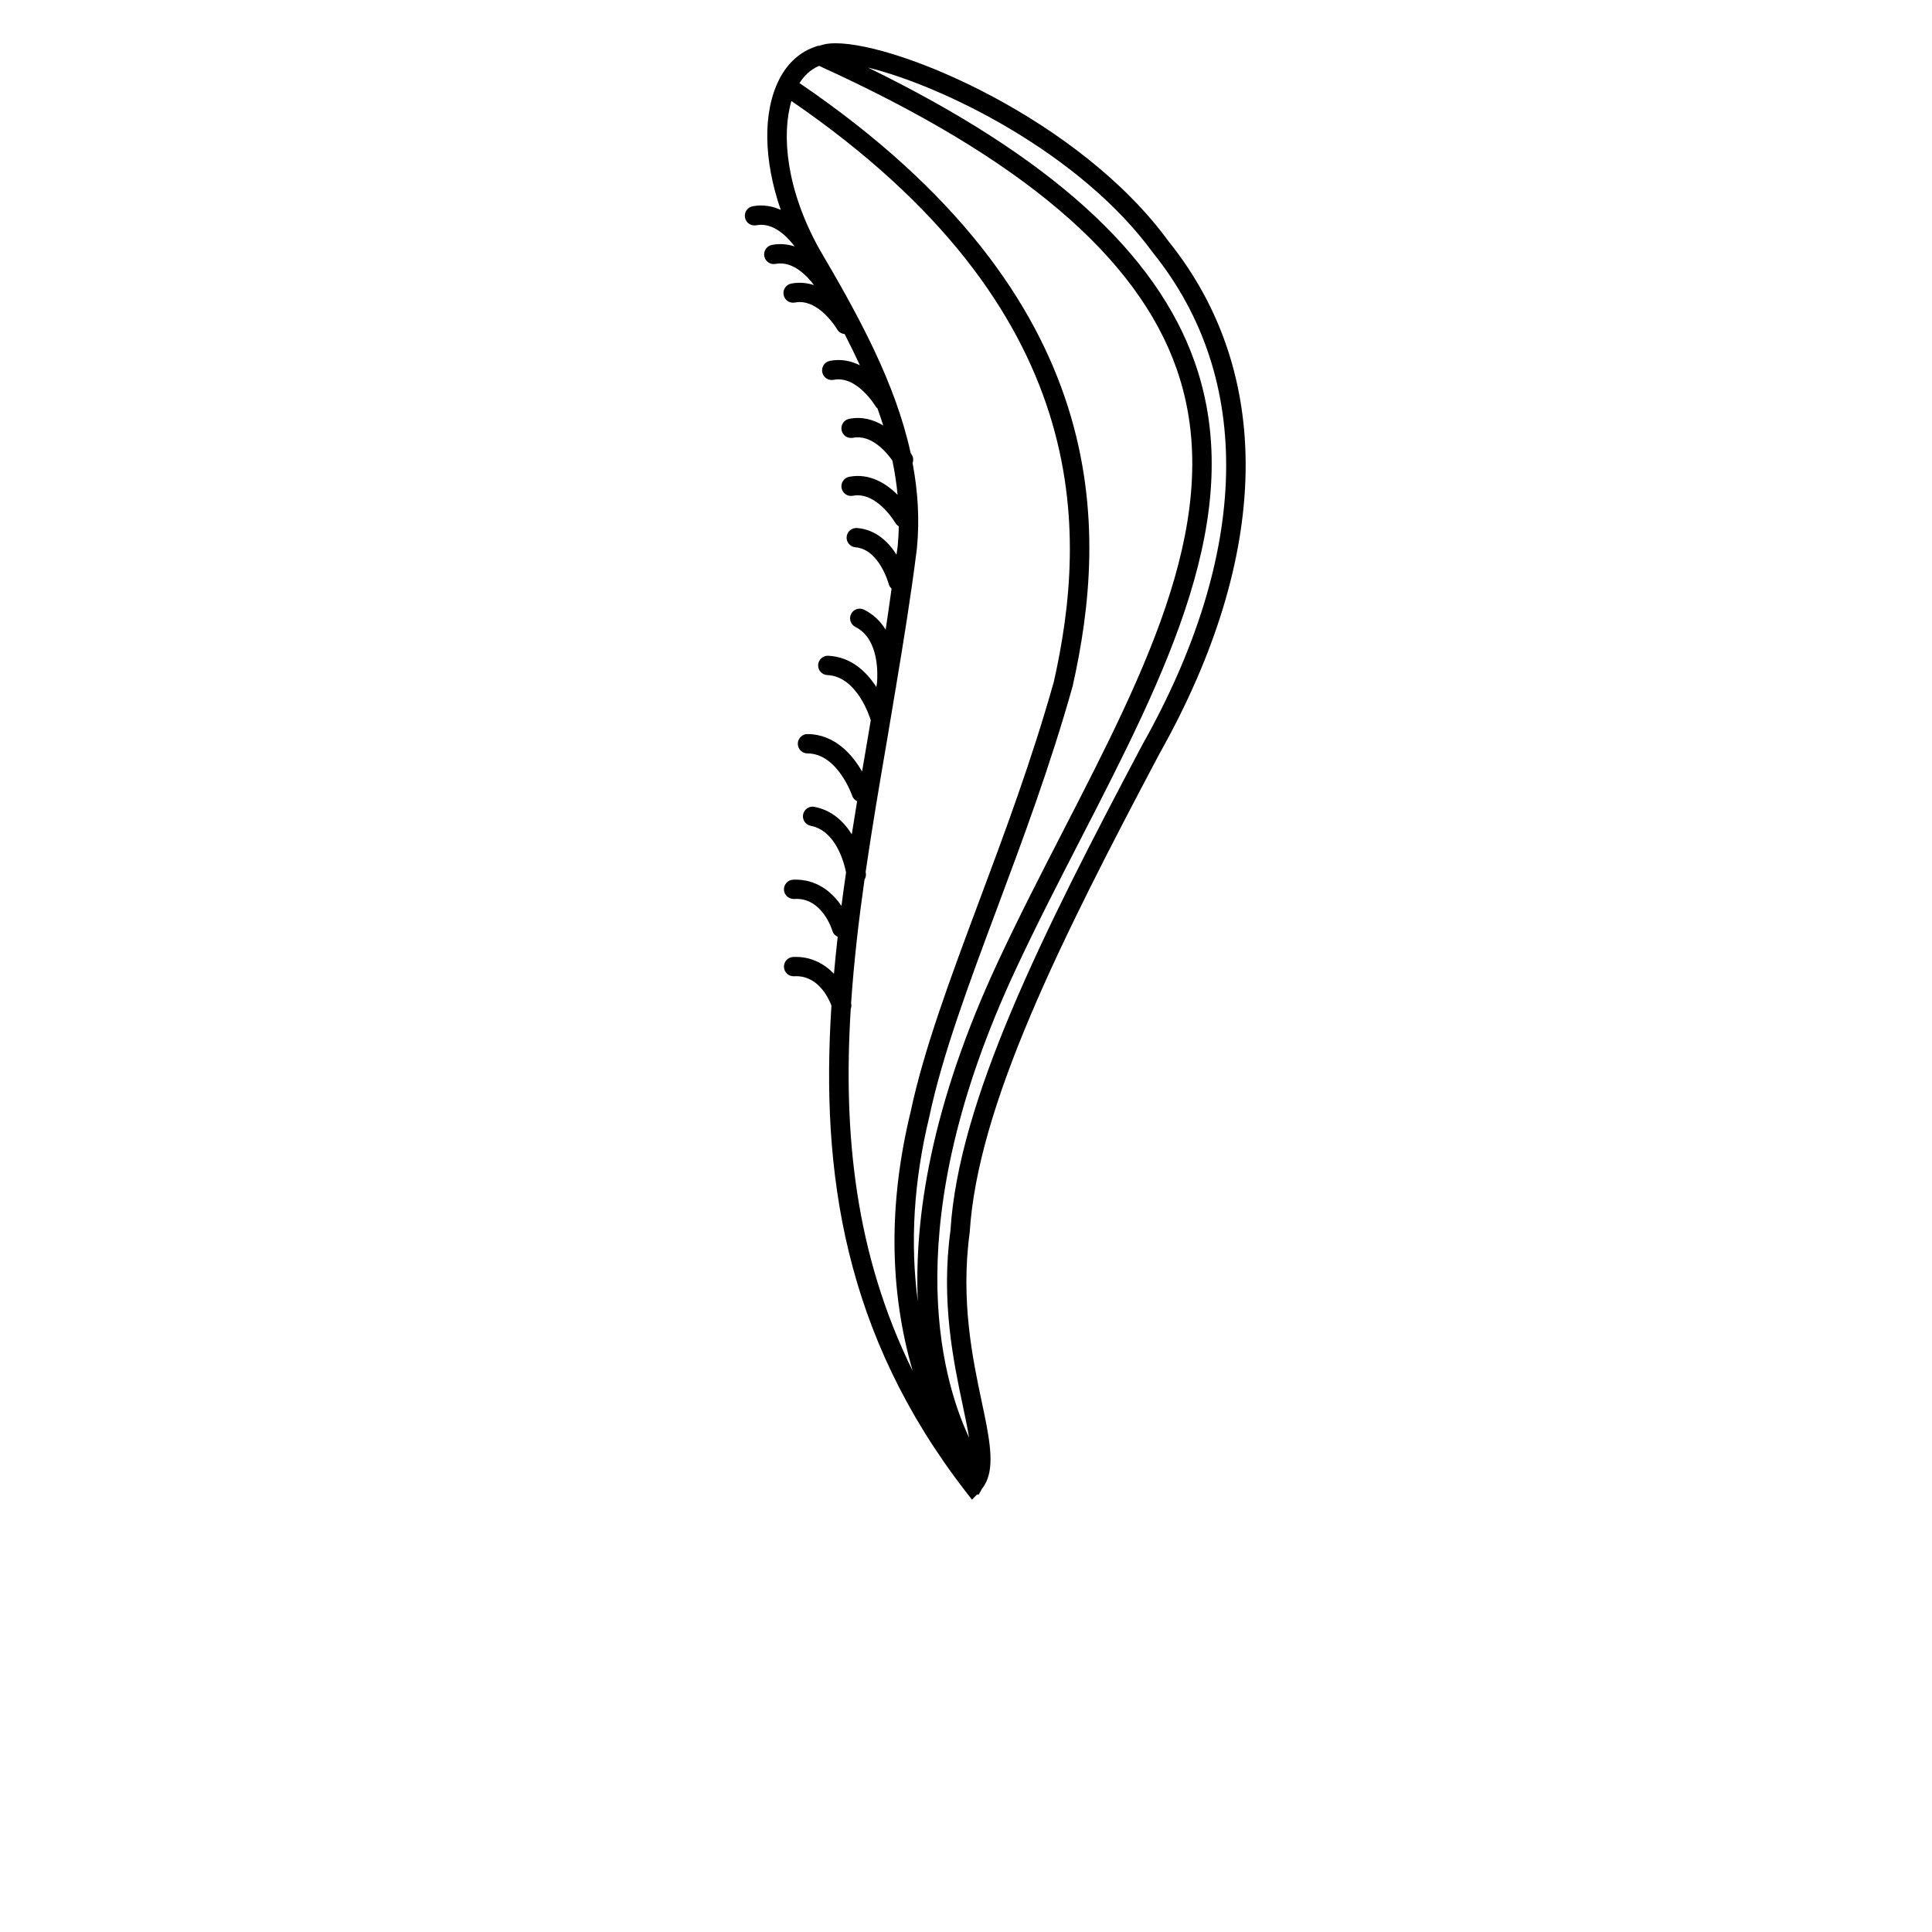
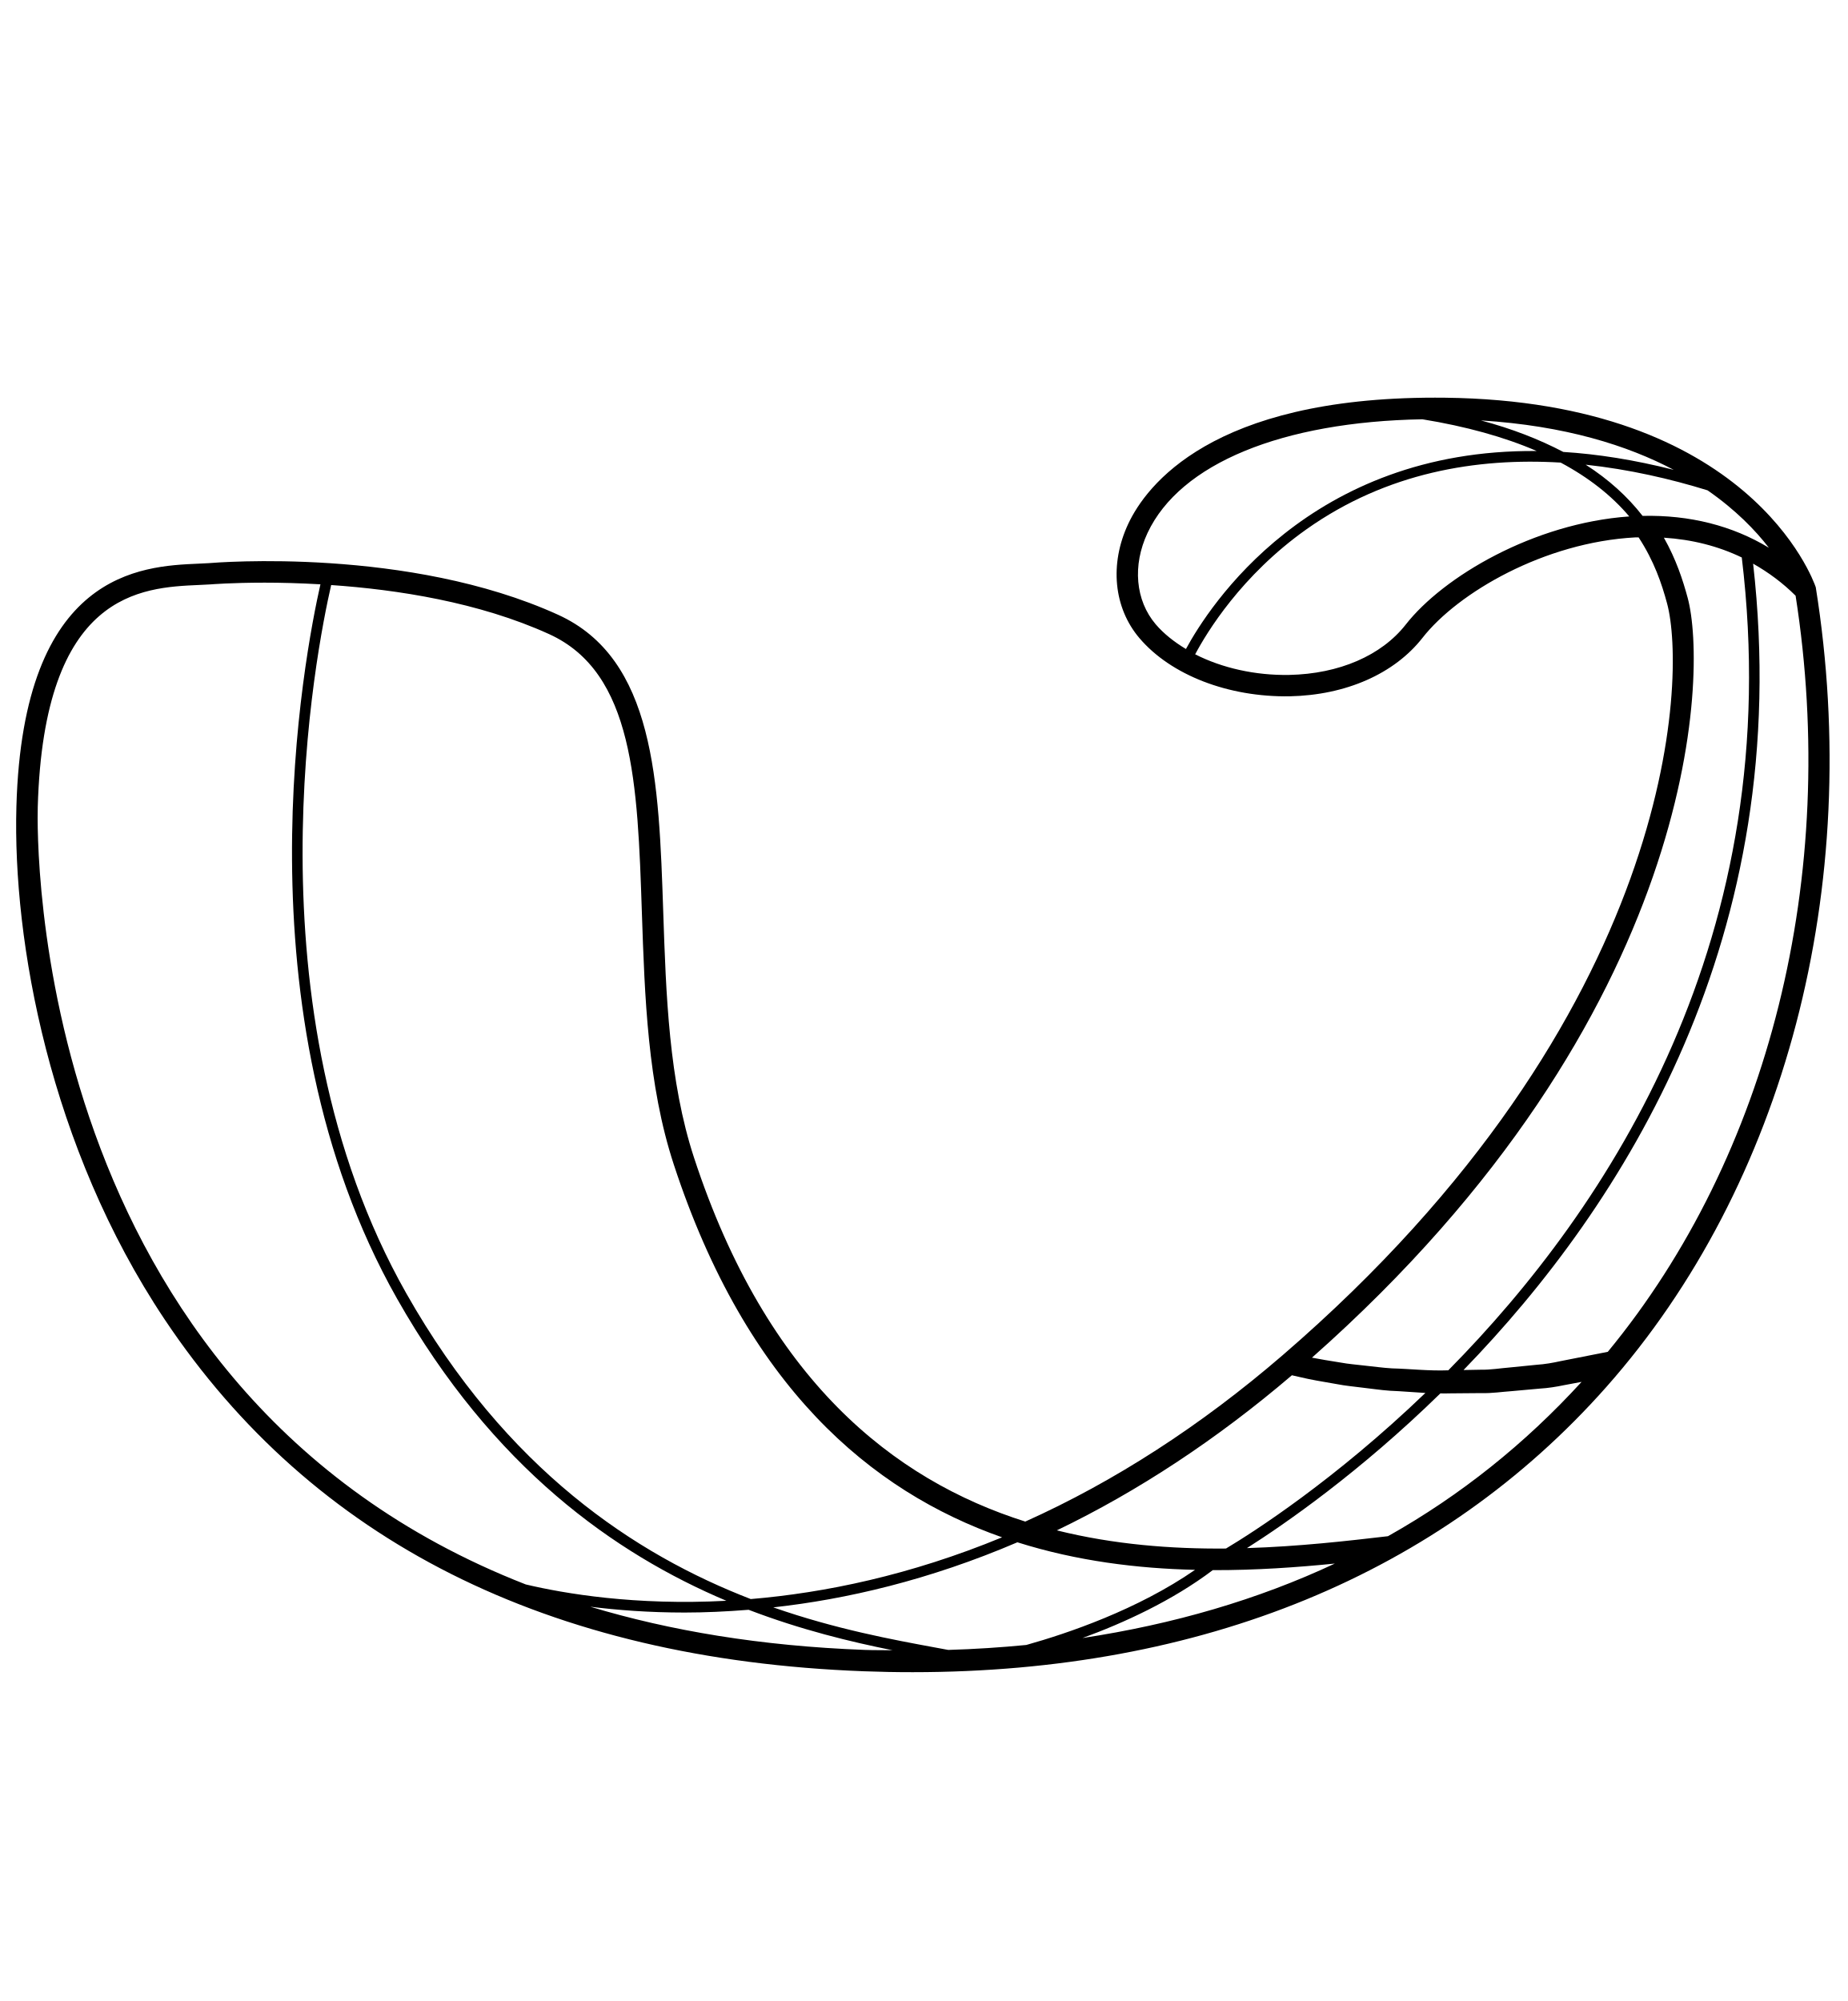
- <svg xmlns="http://www.w3.org/2000/svg" version="1.1" id="Layer_1" x="0px" y="0px" width="100px" height="100px" viewBox="0 0 100 100" enable-background="new 0 0 100 100" xml:space="preserve">
-   <path d="M60.006,39.026c5.795-10.296,5.957-19.729,0.472-26.543C55.92,6.229,46.597,2.239,43.242,2.239  c-0.159,0-0.302,0.01-0.414,0.026c-0.148,0.016-0.283,0.066-0.423,0.103c-0.071,0.001-0.14,0.02-0.204,0.05  c-0.775,0.262-1.424,0.827-1.855,1.664c-0.879,1.704-0.827,4.199,0.064,6.781c-0.425-0.192-0.911-0.29-1.453-0.186  c-0.271,0.052-0.448,0.315-0.396,0.586c0.052,0.271,0.308,0.449,0.586,0.396c0.894-0.174,1.641,0.638,1.984,1.097  c-0.356-0.115-0.748-0.161-1.175-0.079c-0.271,0.052-0.448,0.315-0.396,0.586c0.053,0.271,0.31,0.449,0.586,0.396  c0.895-0.174,1.643,0.64,1.986,1.099c-0.356-0.116-0.749-0.162-1.176-0.081c-0.271,0.052-0.448,0.315-0.396,0.586  c0.052,0.271,0.308,0.449,0.586,0.396c1.224-0.239,2.181,1.38,2.19,1.396c0.083,0.144,0.229,0.219,0.382,0.236  c0.277,0.539,0.542,1.077,0.79,1.617c-0.447-0.223-0.969-0.344-1.552-0.23c-0.271,0.052-0.448,0.315-0.396,0.586  c0.052,0.271,0.308,0.449,0.586,0.396c1.224-0.24,2.181,1.38,2.19,1.396c0.02,0.035,0.055,0.052,0.081,0.08  c0.106,0.295,0.205,0.591,0.298,0.887c-0.489-0.293-1.082-0.477-1.759-0.345c-0.271,0.052-0.448,0.315-0.396,0.586  c0.053,0.27,0.31,0.447,0.586,0.396c0.954-0.186,1.733,0.738,2.042,1.174c0.123,0.589,0.215,1.181,0.271,1.777  c-0.567-0.566-1.432-1.138-2.503-0.933c-0.271,0.052-0.448,0.315-0.396,0.586c0.053,0.271,0.31,0.449,0.586,0.396  c1.231-0.233,2.181,1.38,2.19,1.396c0.046,0.08,0.111,0.142,0.186,0.184c-0.007,0.348-0.025,0.696-0.059,1.047  c-0.018,0.141-0.042,0.281-0.061,0.421c-0.406-0.643-1.055-1.296-2.04-1.378c-0.274-0.019-0.517,0.183-0.54,0.458  c-0.022,0.275,0.182,0.517,0.458,0.54c1.244,0.103,1.726,1.918,1.731,1.936c0.022,0.085,0.08,0.146,0.137,0.207  c-0.102,0.708-0.197,1.417-0.307,2.122c-0.252-0.414-0.61-0.783-1.118-1.037c-0.247-0.123-0.547-0.024-0.671,0.224  c-0.124,0.247-0.023,0.547,0.224,0.671c1.227,0.613,1.157,2.432,1.118,2.896c-0.012,0.071-0.023,0.141-0.035,0.211  c-0.492-0.763-1.288-1.562-2.491-1.616c-0.257-0.018-0.51,0.201-0.522,0.477c-0.013,0.276,0.201,0.51,0.477,0.522  c1.568,0.071,2.226,2.275,2.232,2.297c0.003,0.011,0.015,0.016,0.018,0.026c-0.042,0.247-0.083,0.502-0.125,0.748  c-0.11,0.642-0.219,1.282-0.327,1.921c-0.484-0.84-1.389-1.93-2.825-1.937c-0.261-0.011-0.5,0.221-0.502,0.498  c-0.001,0.276,0.221,0.501,0.498,0.502c1.569,0.008,2.315,2.183,2.323,2.205c0.043,0.128,0.139,0.212,0.25,0.27  c-0.094,0.573-0.188,1.145-0.277,1.715c-0.401-0.646-1.009-1.242-1.932-1.424c-0.271-0.054-0.534,0.123-0.587,0.394  s0.123,0.534,0.394,0.587c1.286,0.253,1.718,1.868,1.829,2.412c-0.083,0.58-0.165,1.158-0.239,1.734  c-0.488-0.722-1.3-1.408-2.502-1.357c-0.276,0.015-0.487,0.25-0.473,0.526s0.25,0.48,0.526,0.473  c1.444-0.104,1.967,1.597,1.988,1.669c0.041,0.14,0.145,0.23,0.267,0.29c-0.072,0.639-0.137,1.276-0.194,1.912  c-0.495-0.514-1.191-0.912-2.115-0.87c-0.276,0.015-0.487,0.25-0.473,0.526s0.25,0.488,0.526,0.473  c1.214-0.073,1.772,1.097,1.933,1.517c-0.562,8.654,0.659,17.012,6.921,25.121l0.351,0.454l0.261-0.266l0.093-0.003l0.144-0.252  c0.006-0.011,0.005-0.021,0.01-0.03c0.13-0.162,0.23-0.34,0.301-0.536c0.001-0.003,0.001-0.005,0.003-0.007  c0.33-0.936,0.059-2.257-0.301-3.954c-0.469-2.213-1.11-5.244-0.627-8.79C50.6,57.245,54.881,48.698,60.006,39.026z M42.396,3.409  c10.417,4.733,16.476,9.867,18.509,15.692c2.595,7.436-1.523,15.442-5.883,23.919c-1.135,2.205-2.307,4.484-3.384,6.796  c-3.464,7.434-4.324,13.255-4.131,17.551c-0.407-3.052-0.209-6.251,0.597-9.579c0.678-3.202,2.045-6.863,3.492-10.739  c1.358-3.636,2.762-7.395,3.923-11.527c1.806-8.062,2.279-20.04-14.136-31.221C41.602,3.954,41.922,3.607,42.396,3.409z   M44.034,52.225c0.034-0.094,0.047-0.195,0.019-0.299c0.142-2.113,0.388-4.246,0.694-6.398c0.054-0.092,0.086-0.198,0.071-0.312  c-0.001-0.01-0.006-0.042-0.013-0.084c0.334-2.295,0.729-4.612,1.13-6.952c0.143-0.837,0.283-1.698,0.426-2.548  c0.003-0.014,0.011-0.025,0.013-0.04c0.001-0.012,0.007-0.058,0.013-0.118c0.39-2.329,0.771-4.687,1.071-7.077  c0.148-1.511,0.05-2.983-0.222-4.428c0.047-0.132,0.043-0.281-0.032-0.413c-0.006-0.011-0.031-0.053-0.07-0.113  c-0.79-3.613-2.671-7.064-4.718-10.54c-1.723-3.087-1.972-5.928-1.452-7.675c15.763,10.812,15.314,22.324,13.585,30.05  c-1.143,4.065-2.539,7.805-3.89,11.422c-1.46,3.912-2.84,7.606-3.53,10.867c-1.144,4.72-1.104,9.202,0.11,13.389  C44.249,64.889,43.635,58.646,44.034,52.225z M49.84,72.781c0.125,0.592,0.237,1.135,0.318,1.626  c-1.482-3.165-3.69-11.129,2.387-24.169c1.068-2.293,2.237-4.564,3.366-6.761c4.461-8.673,8.675-16.865,5.938-24.706  C59.866,13.09,54.315,8.081,44.928,3.498c3.807,0.926,10.958,4.381,14.756,9.593c5.227,6.493,5.031,15.529-0.555,25.456  c-5.188,9.787-9.515,18.437-9.933,25.139C48.694,67.367,49.356,70.496,49.84,72.781z" />
+ <svg xmlns="http://www.w3.org/2000/svg" version="1.1" id="Layer_1" x="0px" y="0px" width="86.518px" height="93.684px" viewBox="0 0 86.518 93.684" enable-background="new 0 0 86.518 93.684" xml:space="preserve">
+   <path d="M85.017,27.493c-0.121-0.356-3.122-8.712-17.375-8.873c-0.154-0.001-0.306-0.002-0.456-0.002  c-10.447,0-13.521,4.118-14.36,5.908c-0.883,1.881-0.682,3.93,0.523,5.348c1.479,1.739,4.169,2.771,7.036,2.726  c2.633-0.054,4.9-1.053,6.222-2.741c1.651-2.109,5.703-4.473,9.961-4.699c0.053-0.003,0.103,0.001,0.154-0.001  c0.724,1.101,1.089,2.18,1.335,3.1c0.906,3.375,0.507,19.24-18.017,35.203c-3.821,3.293-7.87,5.906-12.035,7.776  c-6.188-1.959-12.102-6.645-15.508-17.033c-1.179-3.596-1.314-7.631-1.444-11.534c-0.204-6.084-0.396-11.832-4.928-13.891  c-6.992-3.178-15.986-2.445-16.355-2.414l-0.484,0.024c-2.664,0.117-8.207,0.36-8.518,11.364C0.59,44.07,2.318,53.696,7.705,61.767  c6.928,10.378,17.94,15.923,32.732,16.479c0.774,0.029,1.541,0.044,2.301,0.043c13.519,0,24.71-4.591,32.471-13.35  C83.588,55.482,87.262,41.514,85.017,27.493z M82.822,25.645c-1.715-1.038-3.716-1.541-5.913-1.492  c-0.707-0.908-1.593-1.71-2.665-2.397c2.044,0.219,3.981,0.667,5.707,1.201C81.262,23.866,82.191,24.825,82.822,25.645z   M73.196,21.159c-1.129-0.59-2.403-1.09-3.857-1.475c3.946,0.246,6.868,1.173,9.027,2.313  C76.515,21.528,74.793,21.258,73.196,21.159z M54.11,29.226c-0.948-1.116-1.094-2.754-0.38-4.275  c1.524-3.249,6.301-5.205,12.869-5.321c2.044,0.333,3.832,0.829,5.354,1.486c-10.639-0.097-15.361,7.301-16.425,9.27  C54.975,30.053,54.486,29.668,54.11,29.226z M65.819,29.242c-1.136,1.451-3.123,2.31-5.455,2.357  c-1.593,0.029-3.151-0.327-4.404-0.965c0.543-1.023,2.158-3.691,5.209-5.852c3.766-2.667,7.981-3.359,11.905-3.124  c1.308,0.699,2.38,1.539,3.211,2.521C71.816,24.493,67.575,26.997,65.819,29.242z M79.022,27.999  c-0.227-0.843-0.544-1.812-1.116-2.825c1.312,0.083,2.538,0.392,3.647,0.926c2.136,17.716-6.194,30.417-13.741,38.056  c-0.899,0.035-1.796-0.069-2.639-0.091c-0.439-0.025-0.861-0.089-1.263-0.128c-0.4-0.047-0.782-0.077-1.128-0.142  c-0.531-0.084-0.991-0.16-1.354-0.231C79.608,47.477,79.951,31.454,79.022,27.999z M60.489,64.388  c0.104,0.025,0.231,0.055,0.4,0.091c0.422,0.102,1.02,0.209,1.735,0.329c0.357,0.071,0.749,0.106,1.162,0.159  c0.413,0.045,0.848,0.115,1.3,0.146c0.534,0.021,1.09,0.071,1.653,0.103c-4.246,4.081-8.048,6.513-9.336,7.284  c-2.539,0.023-5.237-0.183-7.921-0.85C53.287,69.819,56.983,67.382,60.489,64.388z M43.863,77.148  c-2.062-0.38-4.732-0.872-7.657-1.893c3.405-0.376,7.282-1.27,11.43-3.047c2.786,0.88,5.621,1.227,8.318,1.29  c-2.692,1.865-5.972,2.977-7.901,3.517c-1.197,0.116-2.414,0.196-3.655,0.232C44.221,77.215,44.05,77.183,43.863,77.148z   M30.053,42.703c0.133,3.973,0.271,8.08,1.493,11.812c3.412,10.409,9.228,15.303,15.374,17.46c-4.312,1.78-8.316,2.601-11.768,2.891  c-5.373-2.077-11.438-6.031-16.127-14.31c-7.584-13.389-4.196-30.222-3.519-33.165c3.077,0.212,6.907,0.798,10.204,2.297  C29.678,31.492,29.852,36.688,30.053,42.703z M1.768,37.781c0.284-10.074,4.84-10.274,7.562-10.394l0.515-0.026  c0.029-0.002,1.006-0.082,2.544-0.082c0.75,0,1.643,0.022,2.614,0.078c-0.731,3.225-4.011,20.031,3.588,33.445  c4.489,7.926,10.213,11.944,15.418,14.144c-4.269,0.228-7.575-0.335-9.392-0.765C1.32,65.086,1.73,39.086,1.768,37.781z   M27.638,75.224c1.266,0.159,2.747,0.273,4.416,0.273c0.94,0,1.948-0.045,2.998-0.129c2.458,0.941,4.768,1.497,6.738,1.894  c-0.439-0.007-0.871,0.001-1.315-0.016C35.61,77.064,31.358,76.345,27.638,75.224z M50.684,76.69c1.926-0.703,4.192-1.739,6.1-3.178  c2.024,0.006,3.958-0.132,5.716-0.308C58.899,74.893,54.938,76.047,50.684,76.69z M64.987,71.923  c-1.912,0.223-4.17,0.481-6.603,0.557c1.77-1.123,5.261-3.535,9.056-7.243c0.162,0.001,0.324,0.005,0.487-0.002  c0.484-0.004,0.969-0.008,1.445-0.012c0.479,0.014,0.945-0.06,1.398-0.091c0.453-0.041,0.891-0.08,1.307-0.118  c0.417-0.024,0.806-0.09,1.163-0.164c0.295-0.055,0.562-0.105,0.812-0.152C71.409,67.59,68.382,70.014,64.987,71.923z M75.28,63.29  c-0.234,0.046-1.061,0.208-2.221,0.438c-0.343,0.075-0.717,0.144-1.119,0.17c-0.4,0.04-0.823,0.083-1.26,0.126  c-0.438,0.035-0.888,0.113-1.351,0.104c-0.265,0.005-0.535,0.01-0.804,0.015c7.479-7.704,15.534-20.306,13.559-37.753  c0.717,0.407,1.387,0.9,1.989,1.501C86.126,41.013,82.84,54.12,75.28,63.29z" />
</svg>
